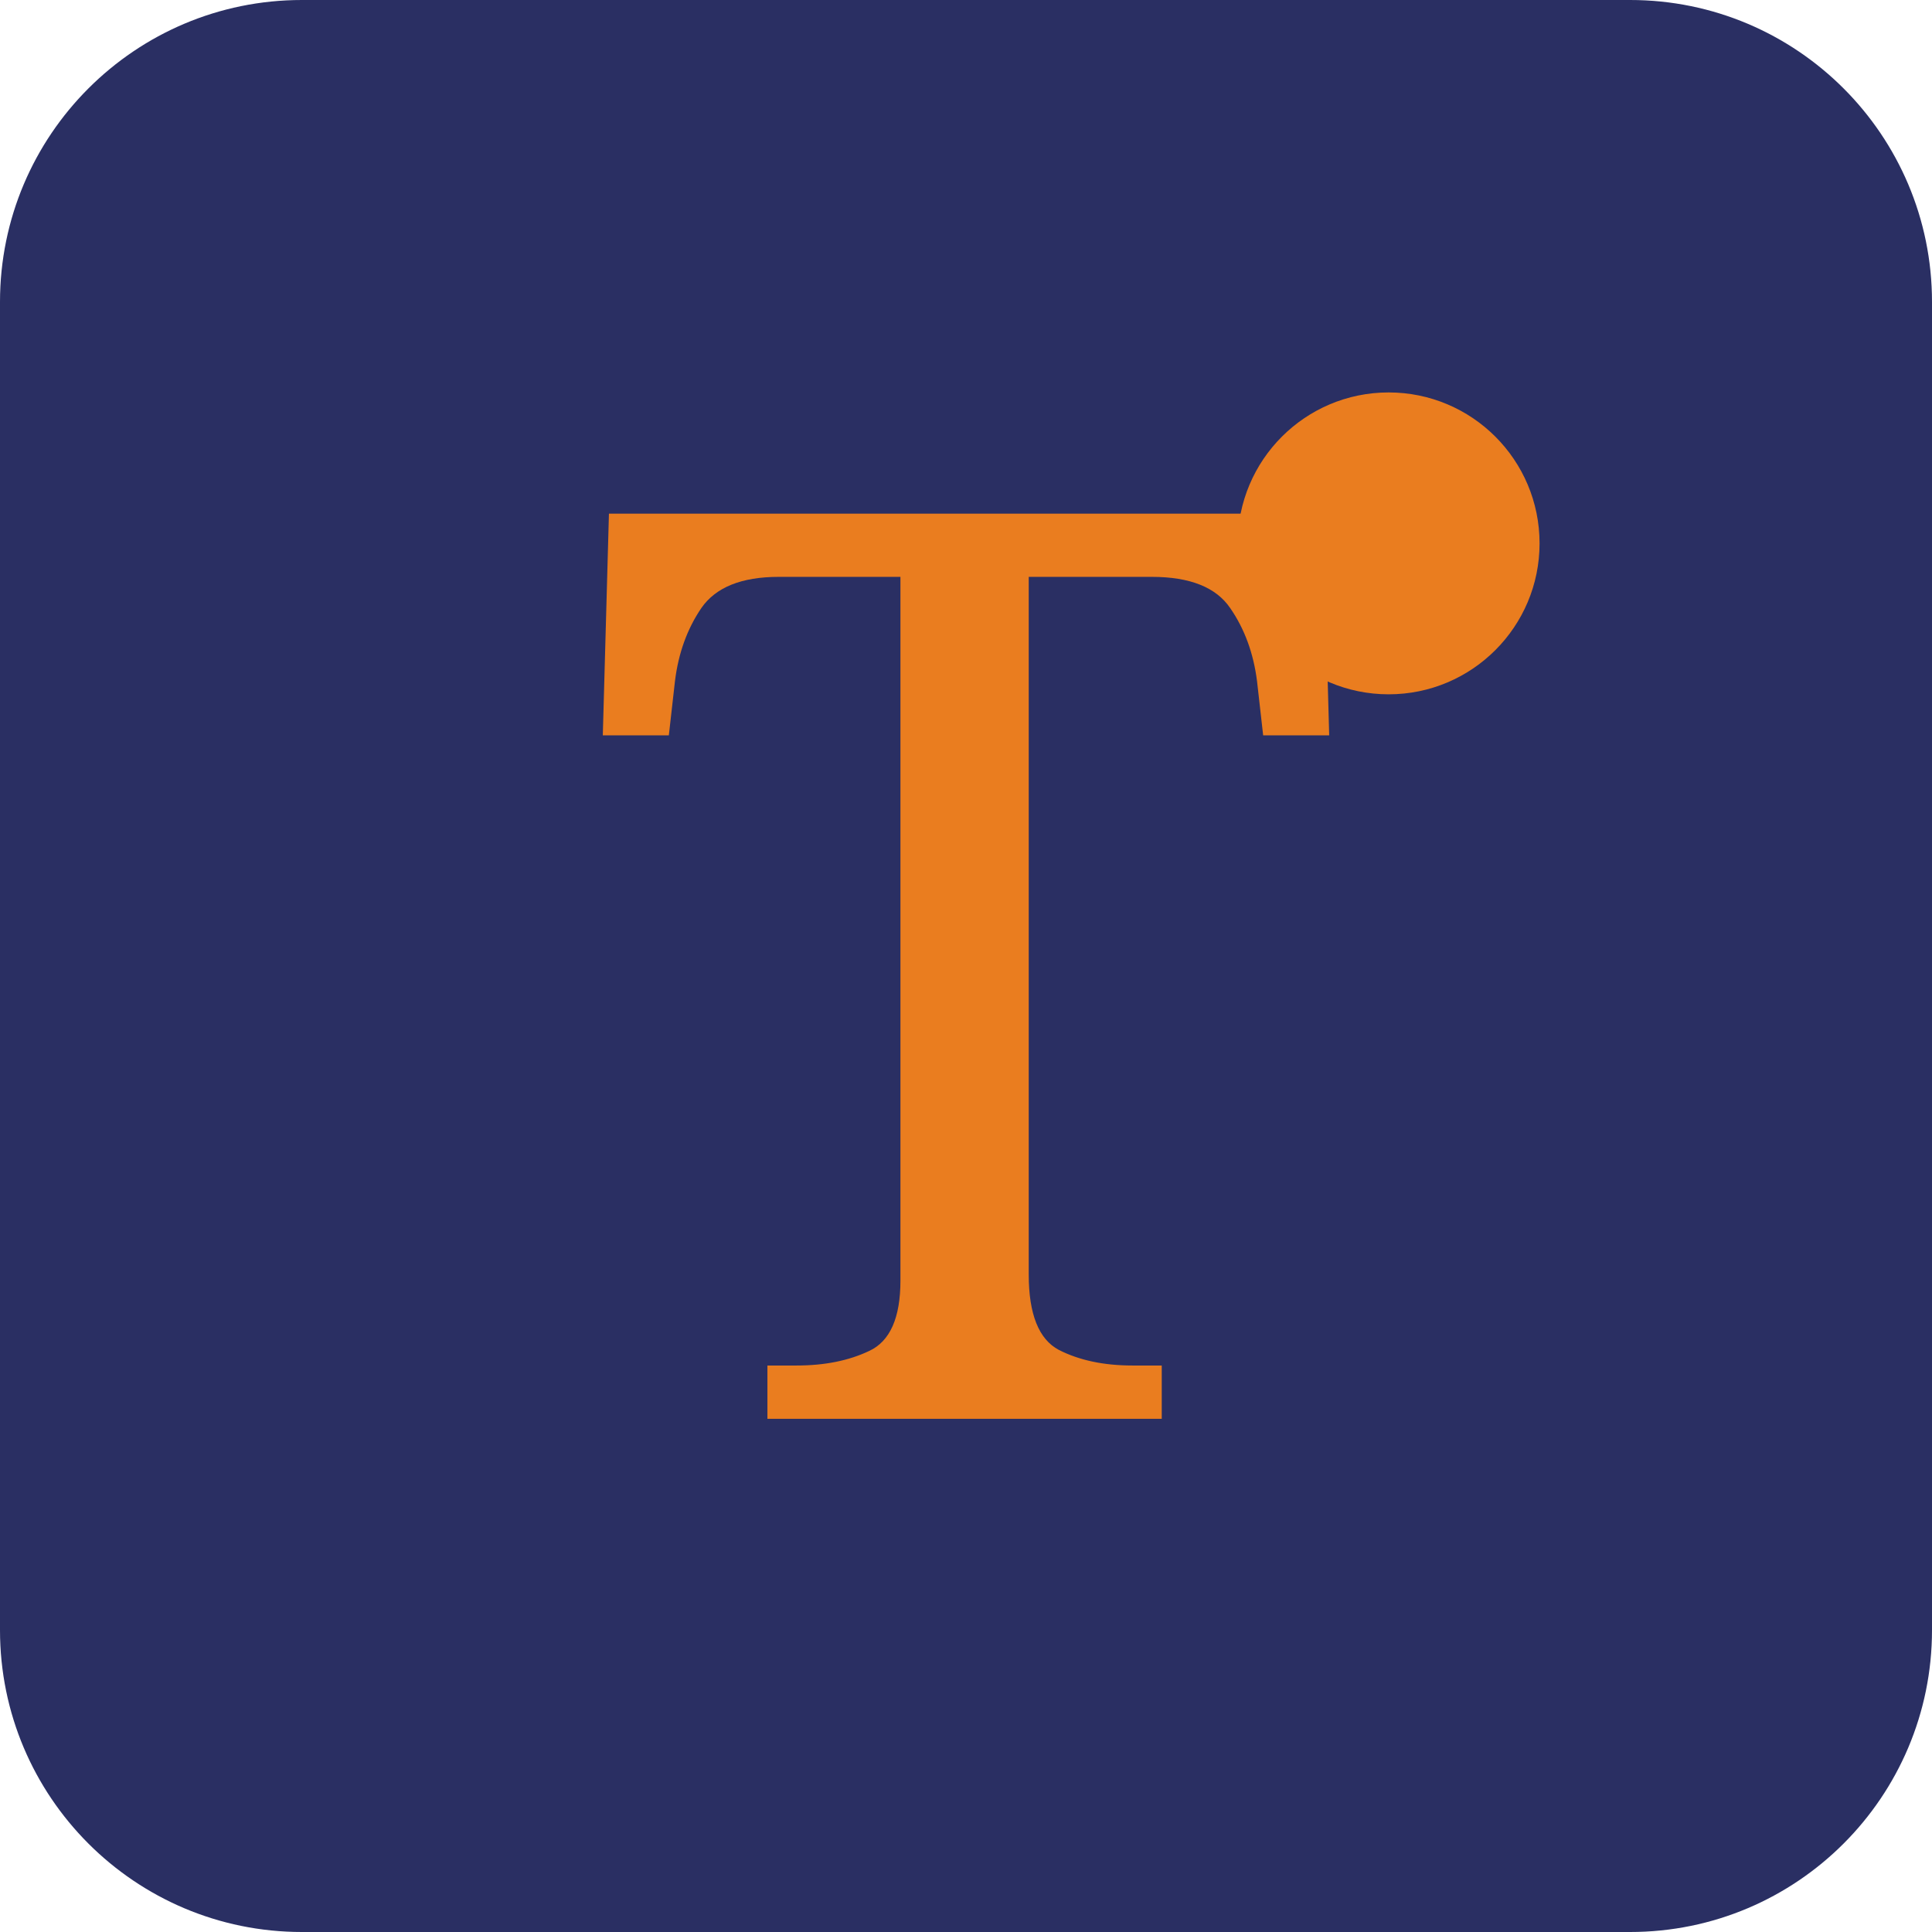
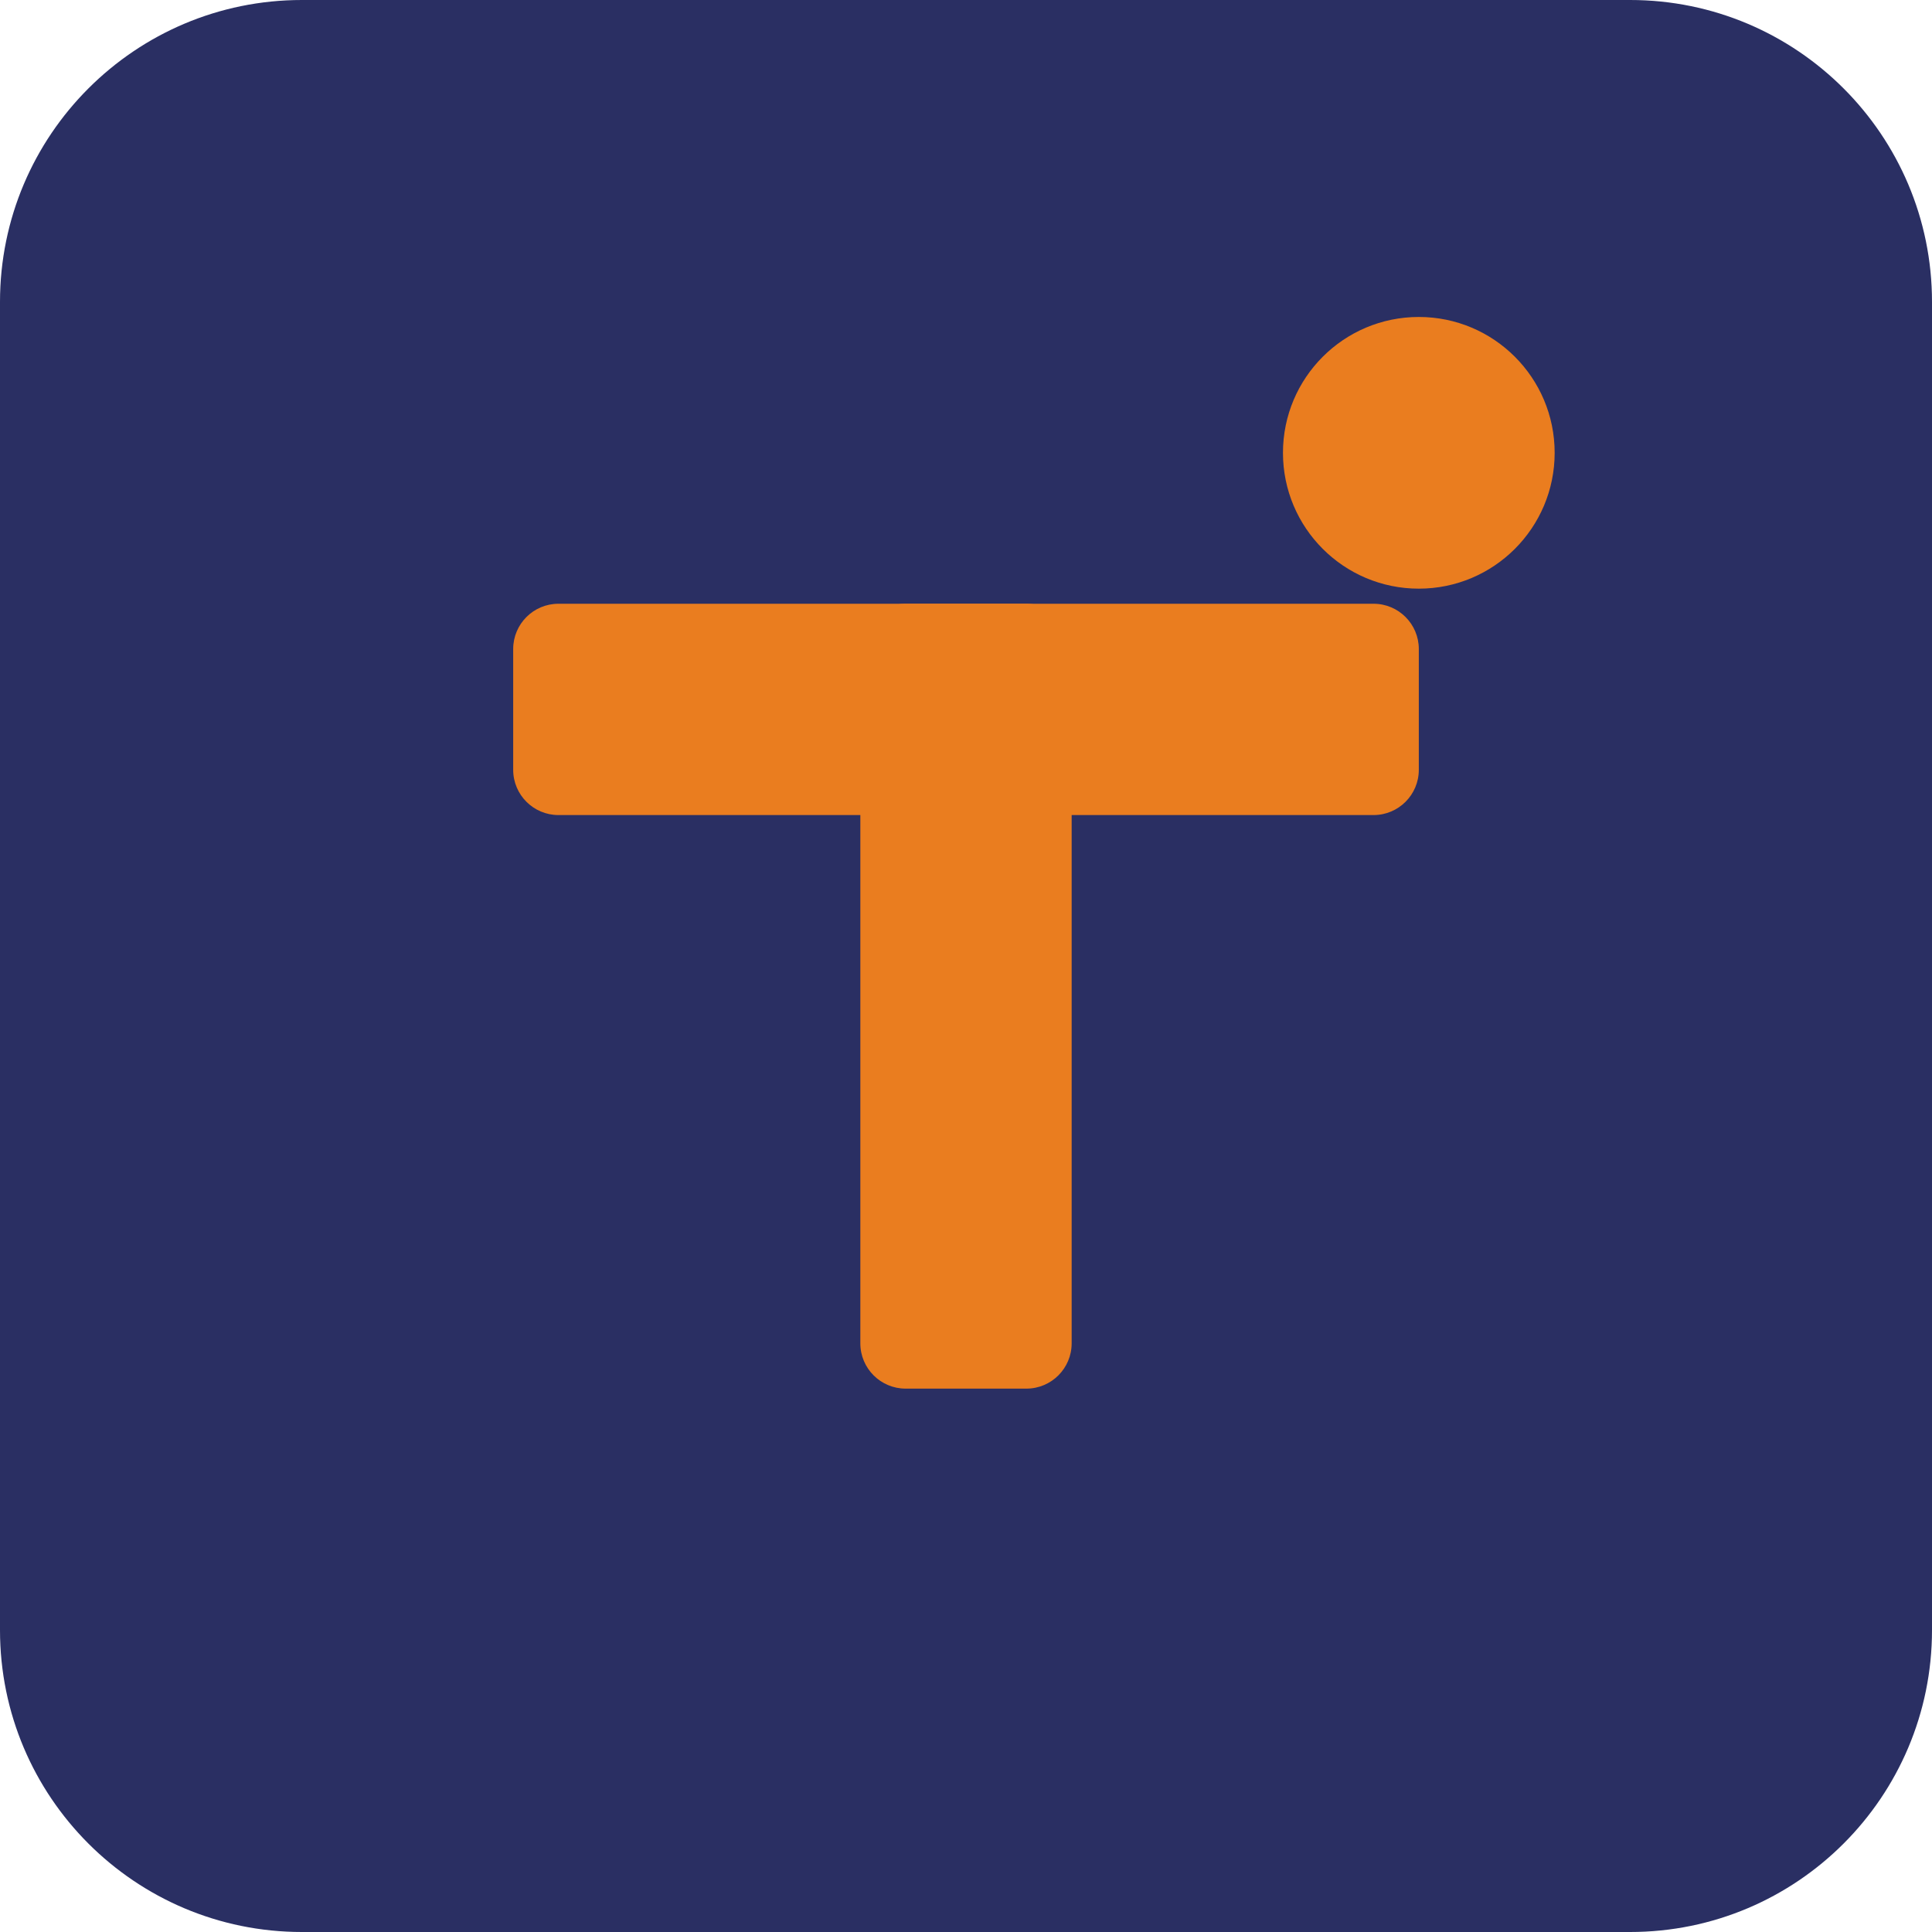
- <svg xmlns="http://www.w3.org/2000/svg" viewBox="0 0 64 64">
+ <svg xmlns="http://www.w3.org/2000/svg" width="64" height="64" viewBox="0 0 64 64">
  <rect width="64" height="64" rx="10" fill="#2A2F63" />
-   <text x="32" y="47" font-family="Georgia, serif" font-size="42" font-weight="400" text-anchor="middle" fill="#ea7d1f">T</text>
-   <circle cx="46" cy="18" r="5" fill="#ea7d1f" />
+   <rect x="17" y="20" width="30" height="7" rx="1.5" fill="#ea7d1f" />
+   <rect x="28.5" y="20" width="7" height="26" rx="1.5" fill="#ea7d1f" />
+   <circle cx="47" cy="15" r="4.5" fill="#ea7d1f" />
</svg>
